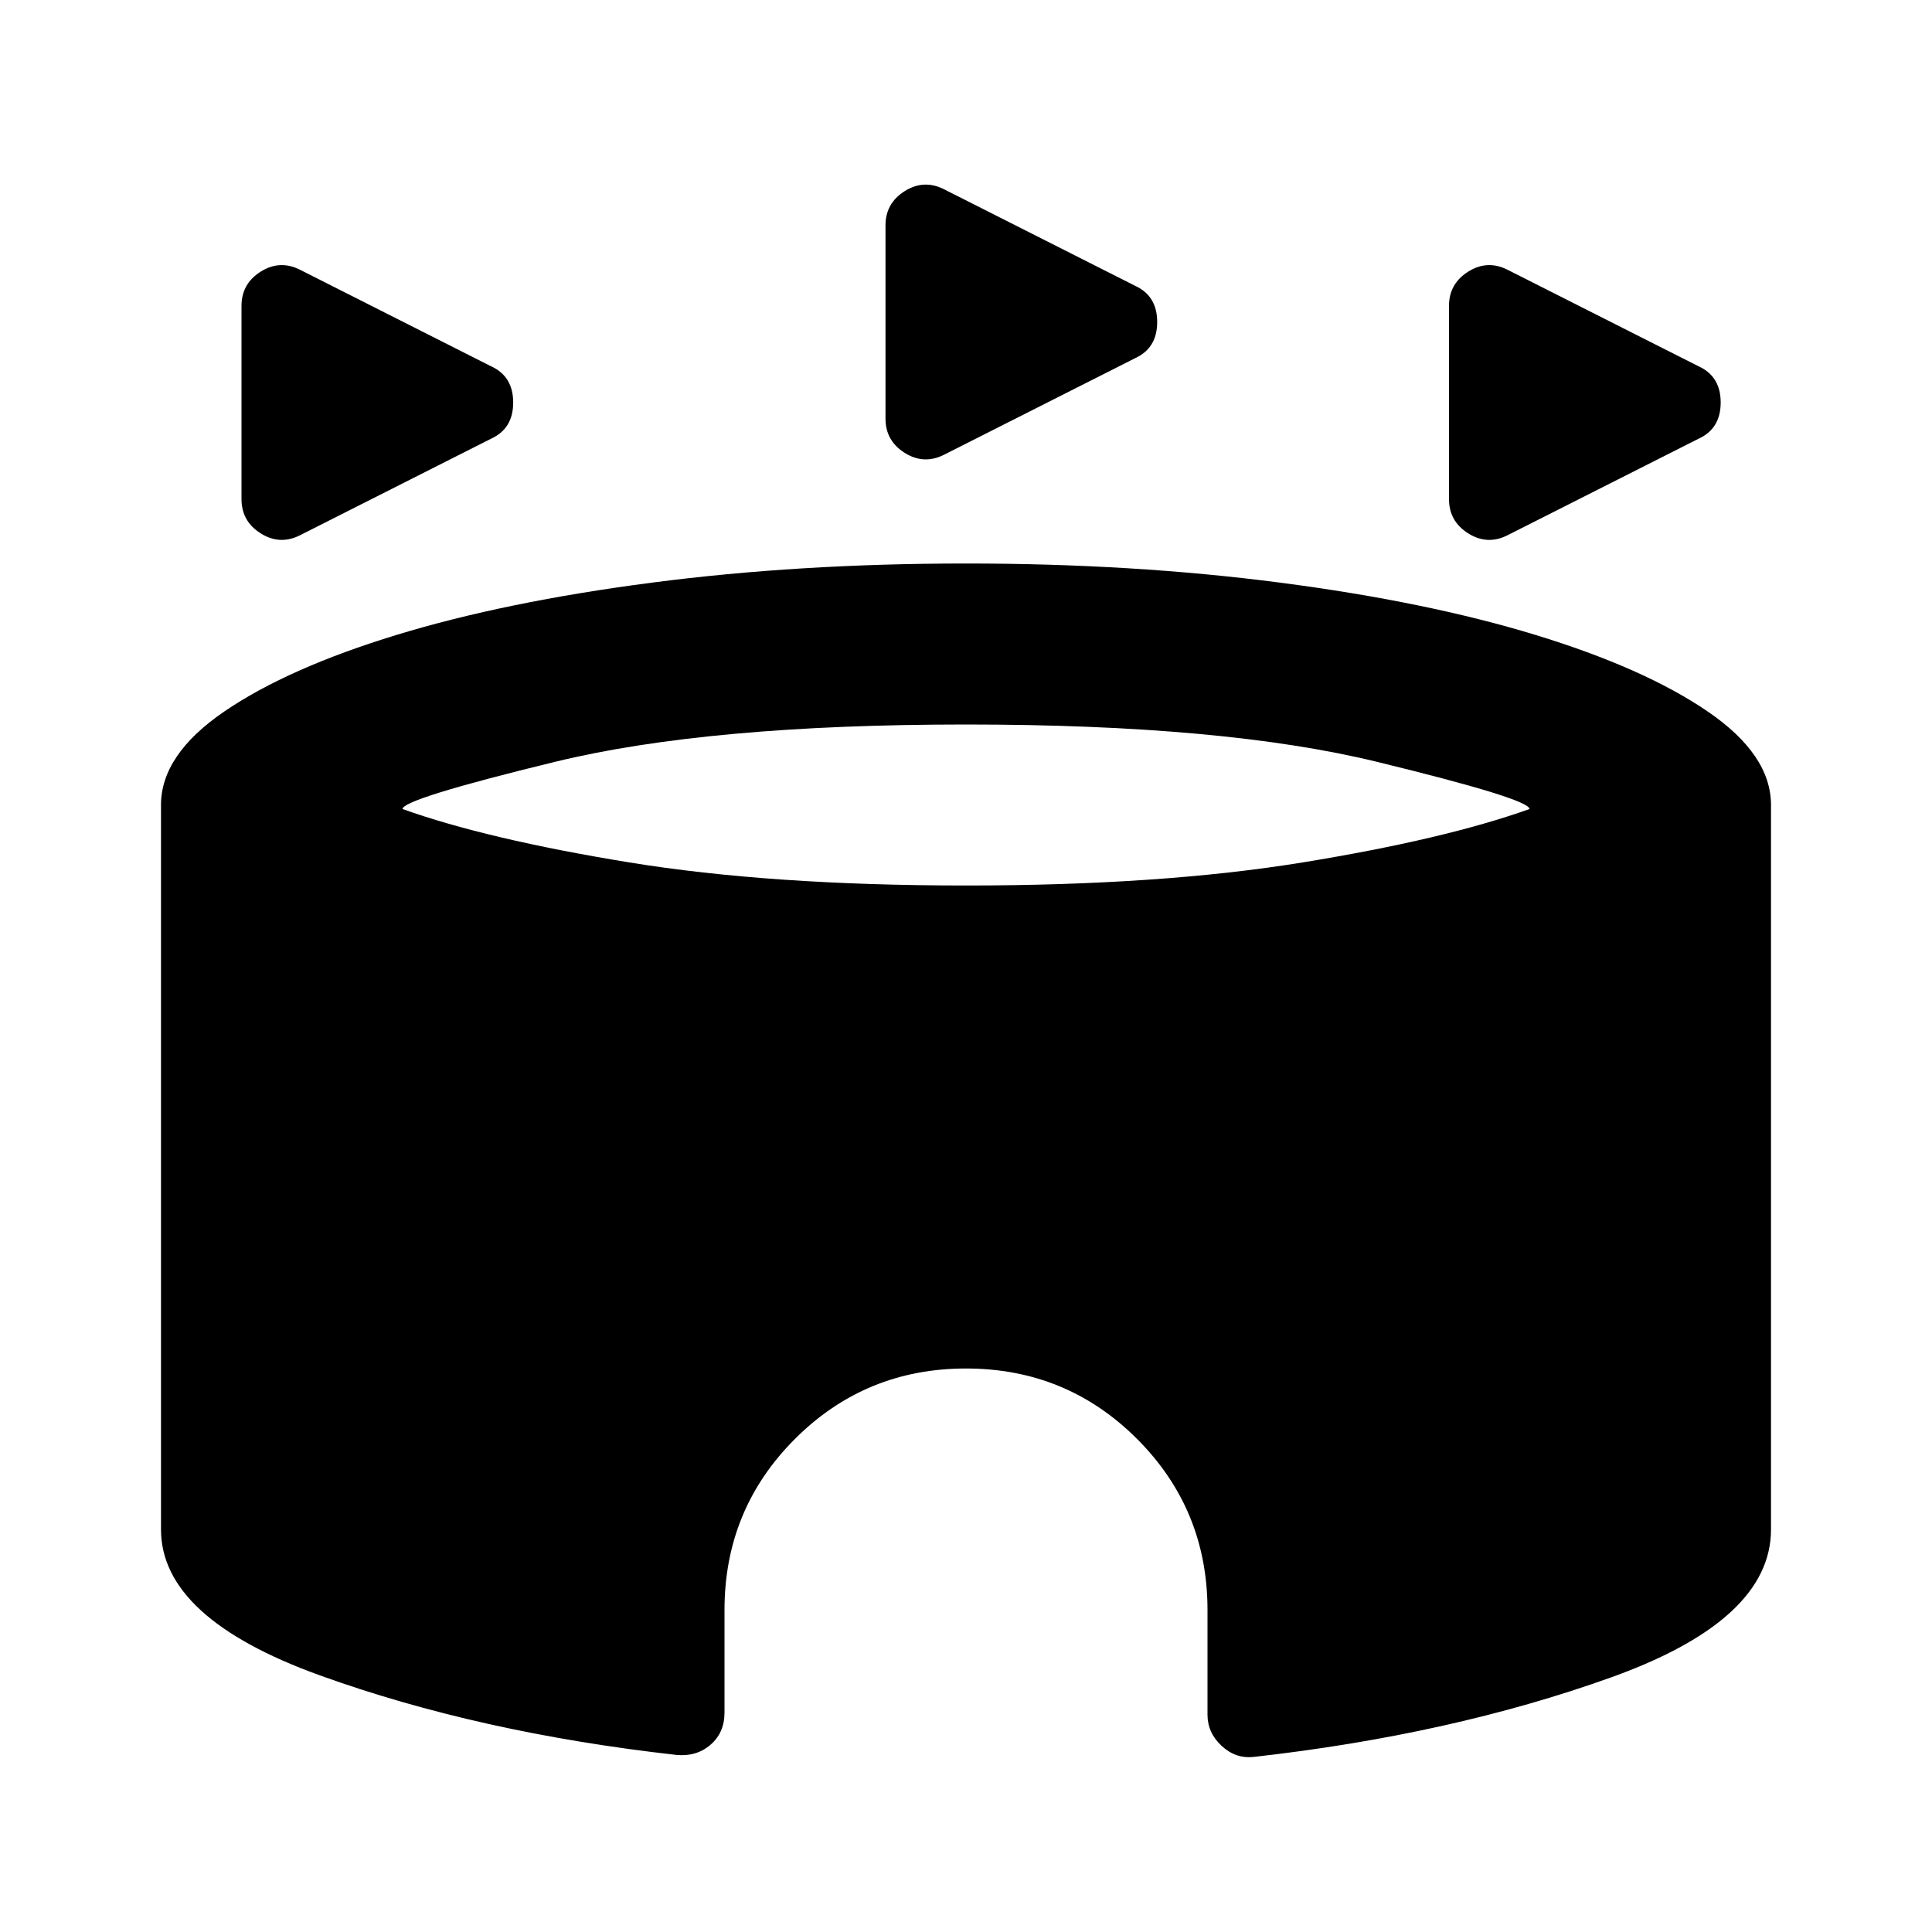
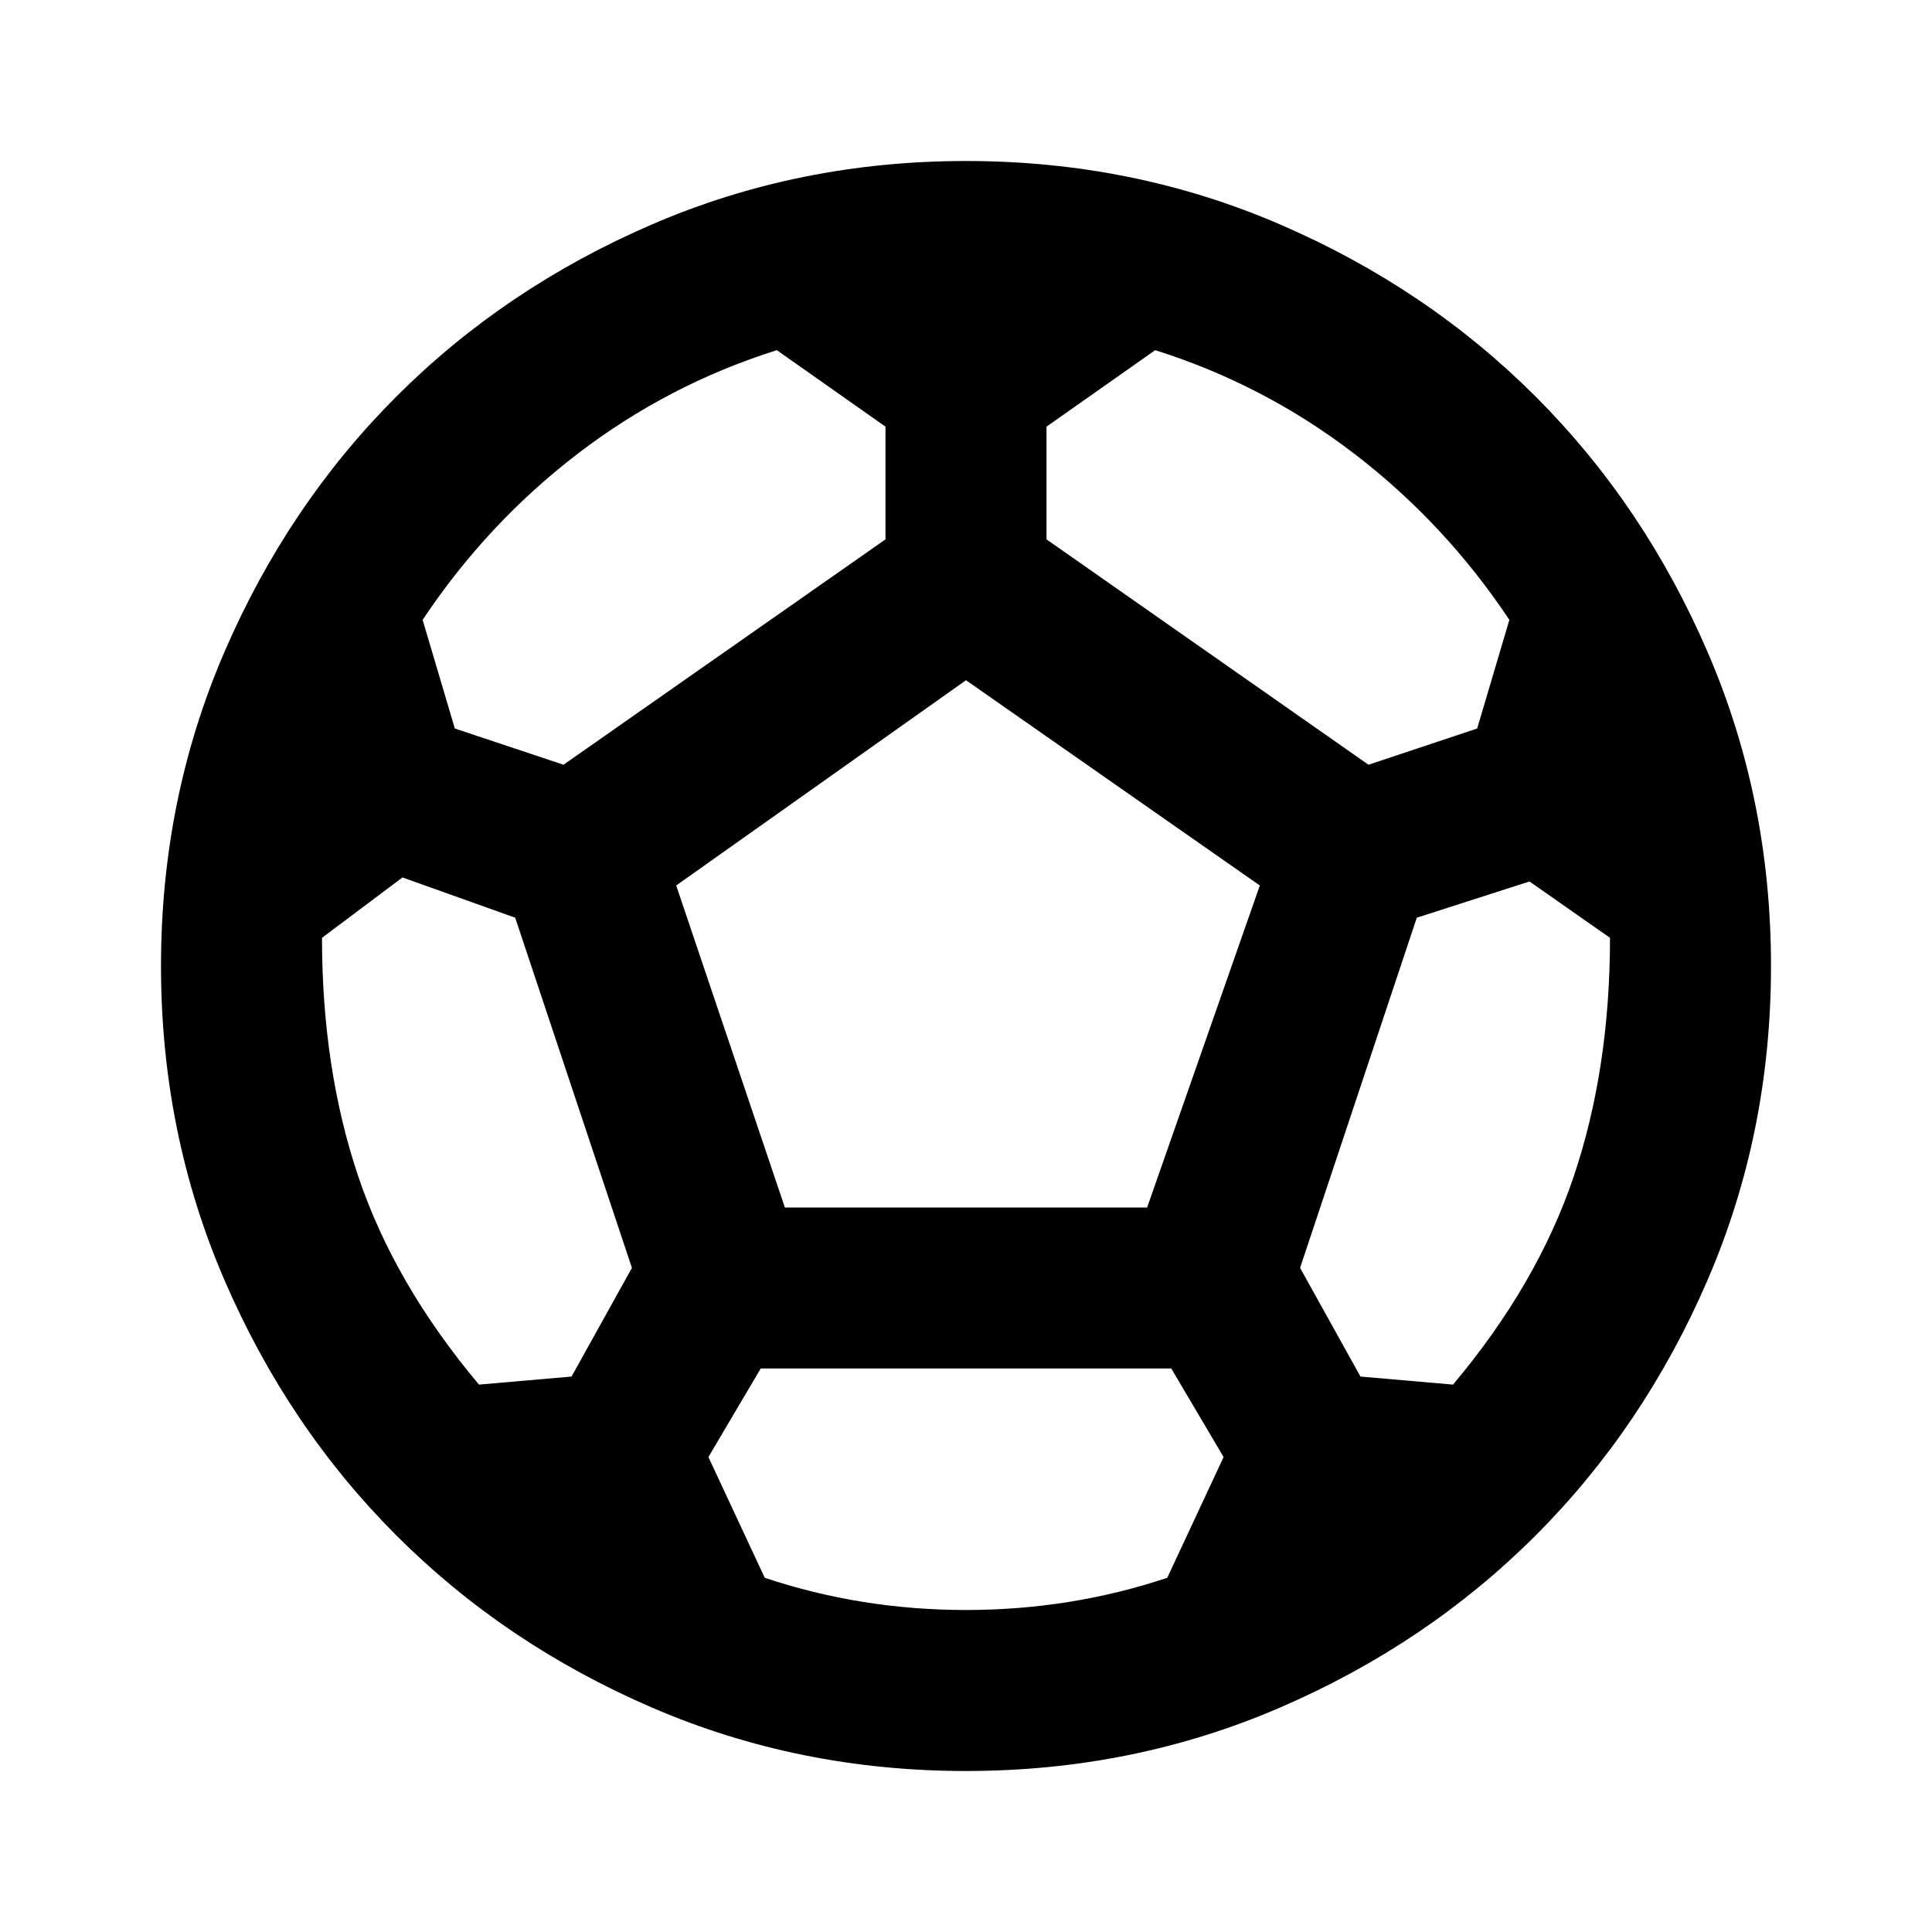
<svg xmlns="http://www.w3.org/2000/svg" height="24" viewBox="0 -960 960 960" width="24">
-   <path d="M120-712v-96q0-11 9.5-17t19.5-1l95 48q11 5 11 18t-11 18l-95 48q-10 5-19.5-1t-9.5-17Zm600 0v-96q0-11 9.5-17t19.5-1l95 48q11 5 11 18t-11 18l-95 48q-10 5-19.5-1t-9.5-17Zm-280-40v-96q0-11 9.5-17t19.5-1l95 48q11 5 11 18t-11 18l-95 48q-10 5-19.5-1t-9.5-17ZM336-88q-98-11-177-39.5T80-200v-360q0-25 31.5-46.5t85.5-38q54-16.5 127-26t156-9.5q83 0 156 9.5t127 26q54 16.5 85.5 38T880-560v360q0 45-79.5 73.5T623-87q-9 1-16-5.5t-7-15.5v-52q0-50-35-85t-85-35q-50 0-85 35t-35 85v51q0 10-7 16t-17 5Zm144-432q97 0 167.5-11.5T760-558q0-5-76-23.5T480-600q-128 0-204 18.5T200-558q42 15 112.5 26.5T480-520Z" />
+   <path d="M480-80q-83 0-156-31.5T197-197q-54-54-85.5-127T80-480q0-83 31.5-156T197-763q54-54 127-85.5T480-880q83 0 156 31.5T763-763q54 54 85.5 127T880-480q0 83-31.5 156T763-197q-54 54-127 85.5T480-80Zm200-500 54-18 16-54q-32-48-77-82.5T574-786l-54 38v56l160 112Zm-400 0 160-112v-56l-54-38q-54 17-99 51.5T210-652l16 54 54 18Zm-42 308 46-4 30-54-58-174-56-20-40 30q0 65 18 118.5T238-272Zm242 112q26 0 51-4t49-12l28-60-26-44H378l-26 44 28 60q24 8 49 12t51 4Zm-90-200h180l56-160-146-102-144 102 54 160Zm332 88q42-50 60-103.5T800-494l-40-28-56 18-58 174 30 54 46 4Z" />
</svg>
